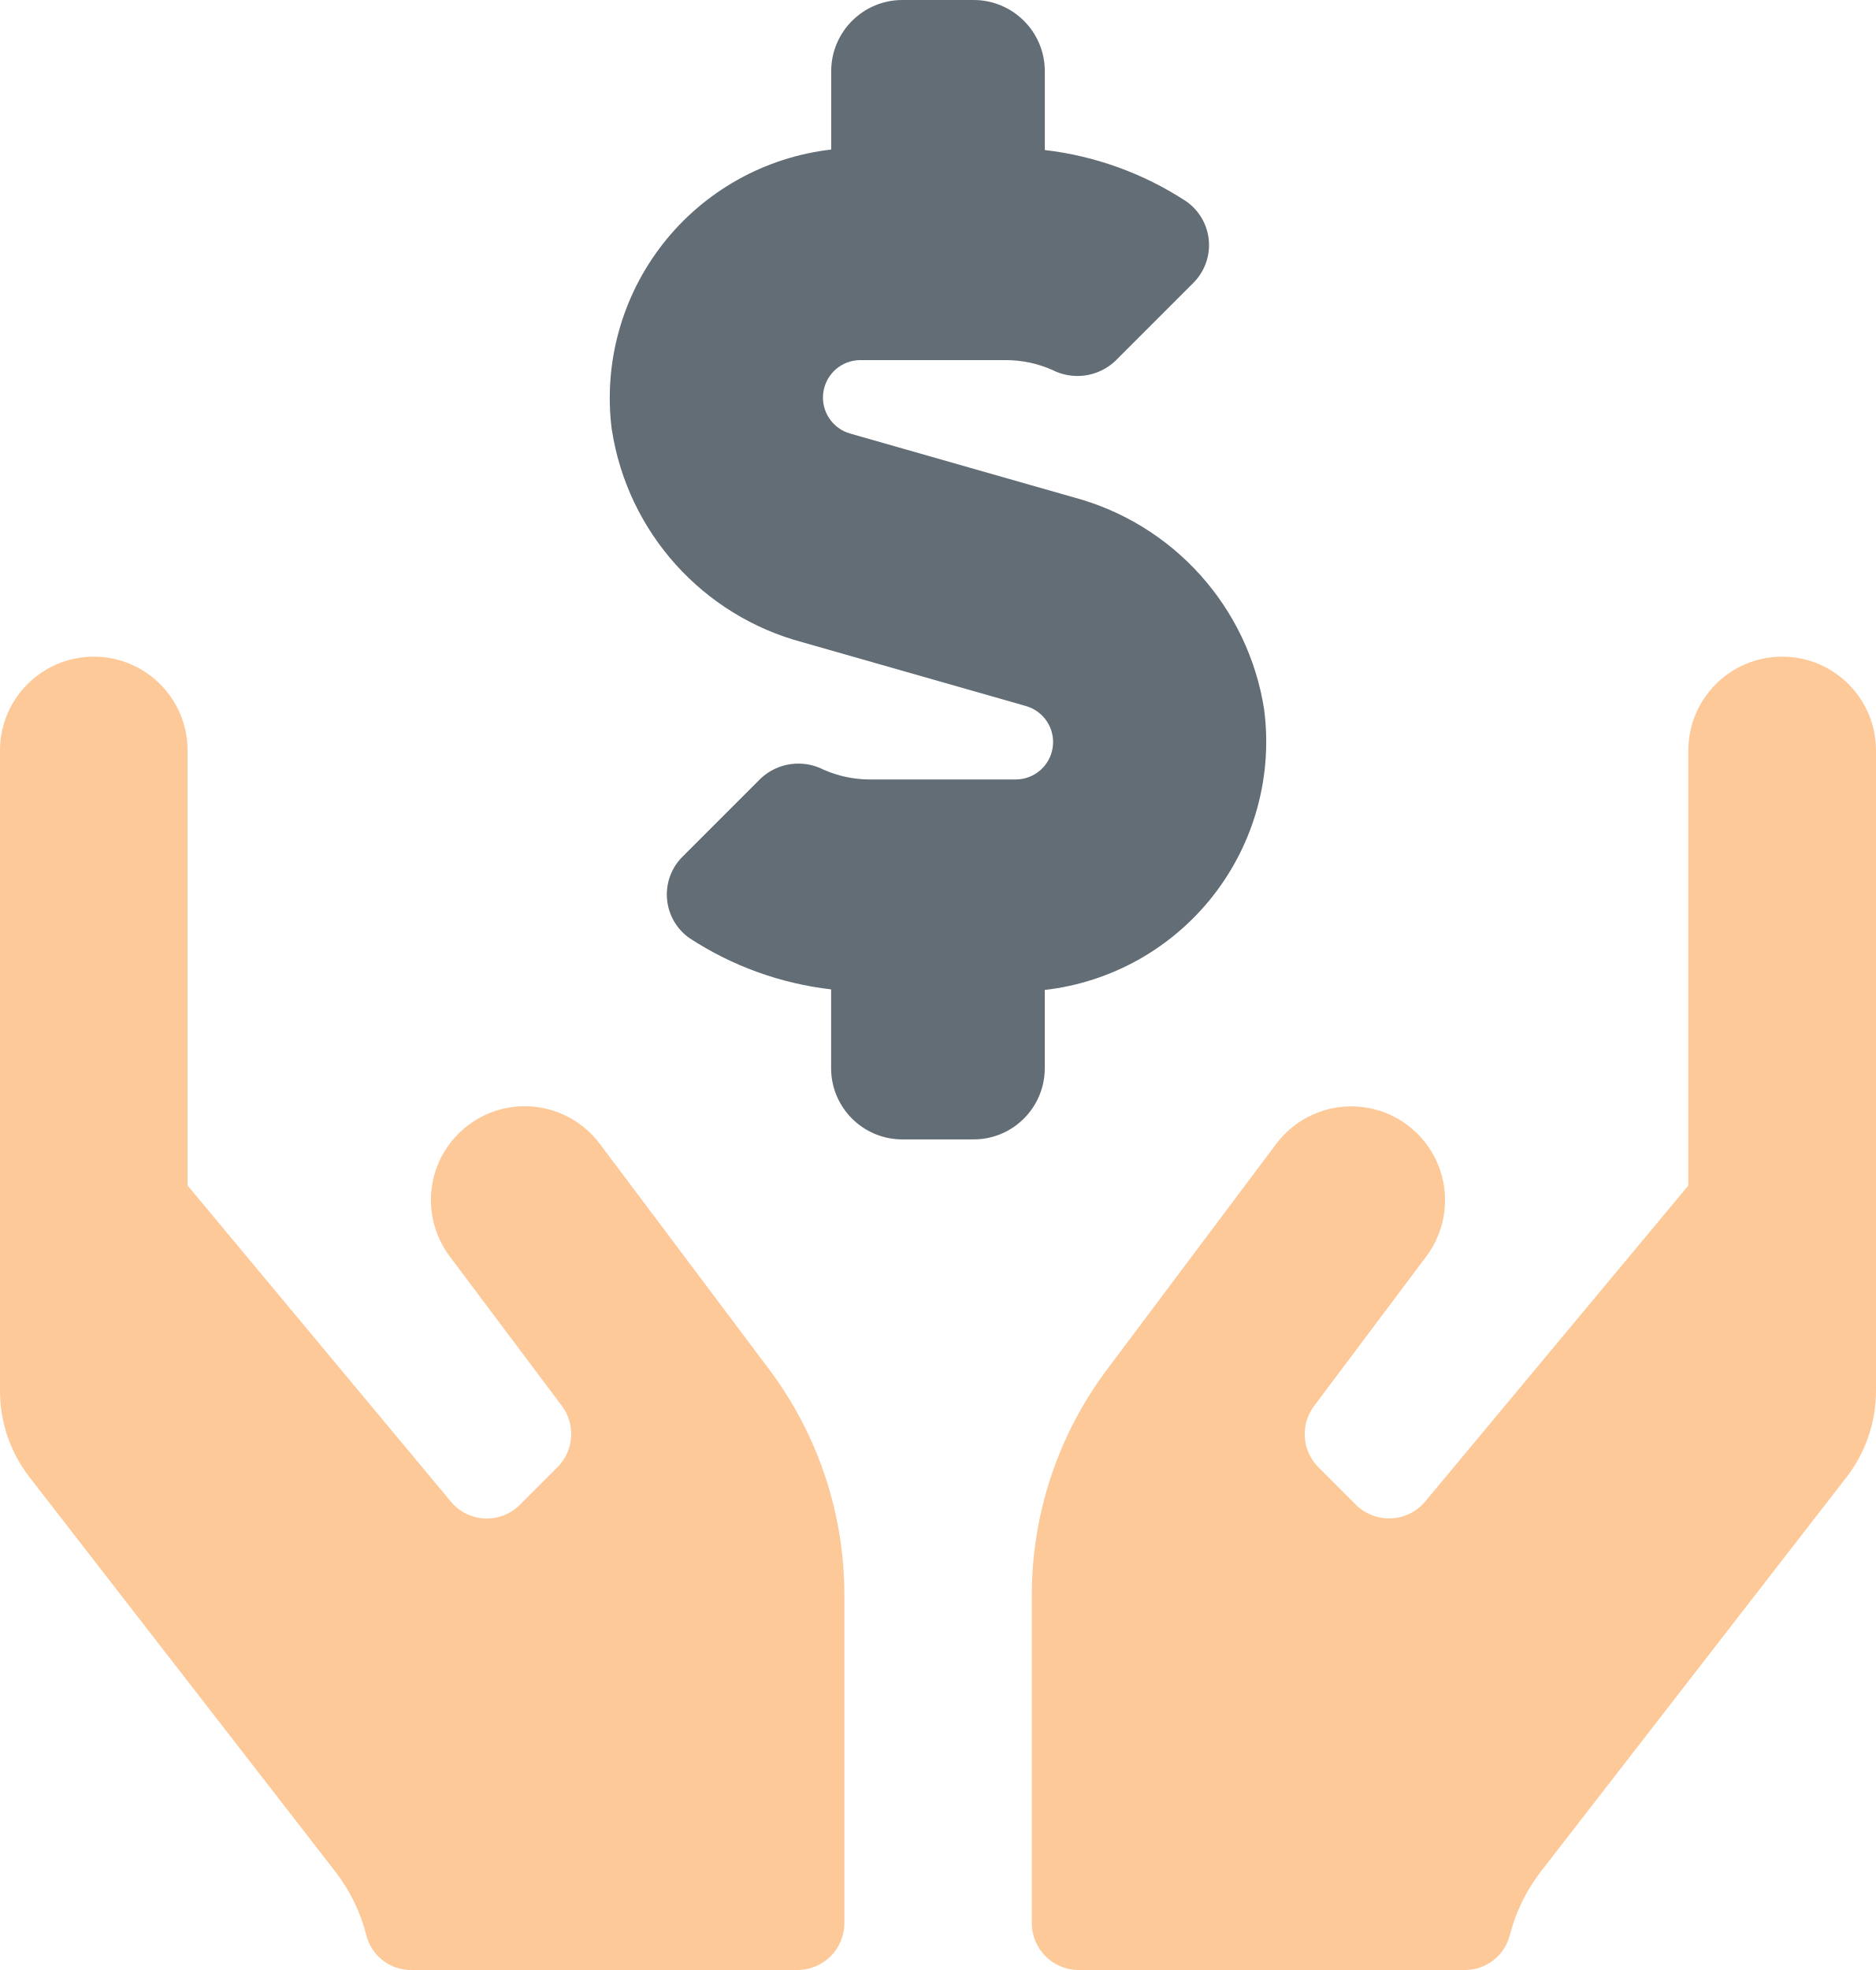
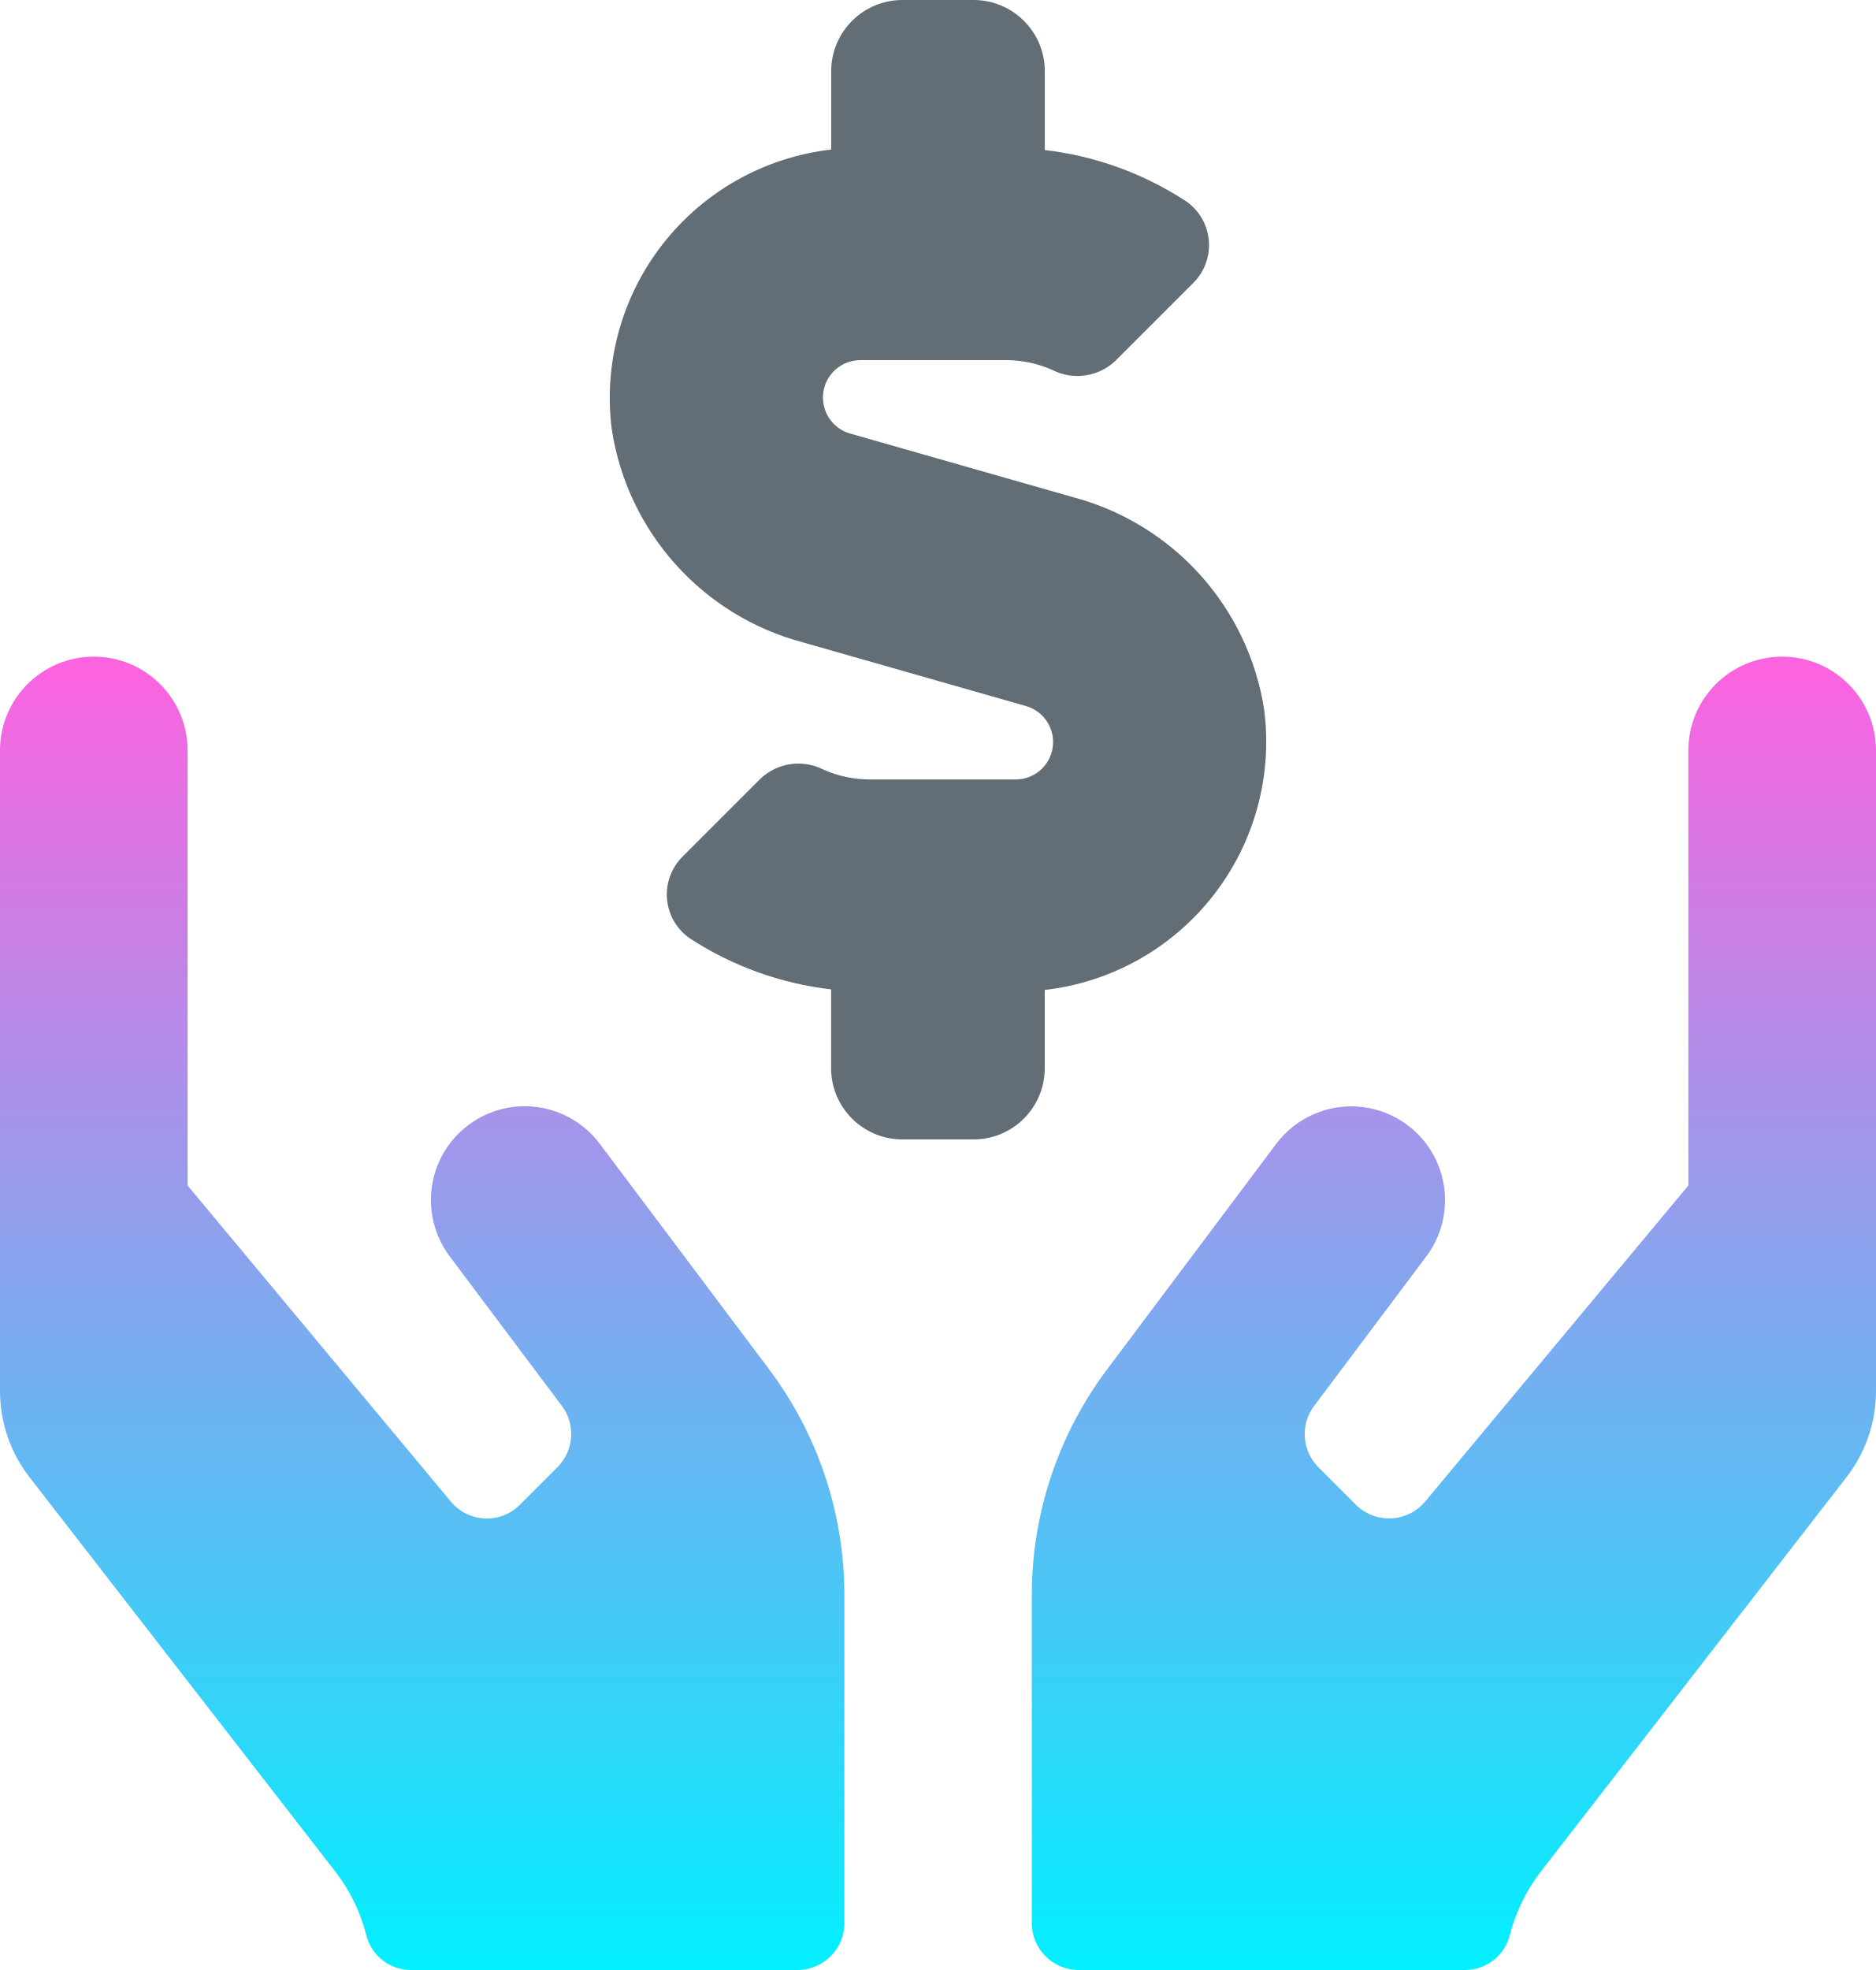
<svg xmlns="http://www.w3.org/2000/svg" width="42.857" height="45" viewBox="0 0 42.857 45">
  <defs>
-     <style>.a{fill:#fc7900;opacity:0.4;}.b{fill:#636d76;}</style>
+     <linearGradient id="linear-gradient" x1="0.5" x2="0.5" y2="1" gradientUnits="objectBoundingBox">
+       <stop offset="0" stop-color="#ff61df" />
+       <stop offset="1" stop-color="#00f0ff" />
+     </linearGradient>
  </defs>
-   <g transform="translate(-1338 -1045)">
-     <path class="a" d="M40.714,64a2.143,2.143,0,0,0-2.143,2.143V76.08L32.558,83.3a1.075,1.075,0,0,1-1.58.074l-.857-.857a1.071,1.071,0,0,1-.1-1.4l2.551-3.4a2.143,2.143,0,1,0-3.429-2.571l-3.857,5.143a8.585,8.585,0,0,0-1.714,5.143v7.5A1.071,1.071,0,0,0,24.643,94h8.819a1.055,1.055,0,0,0,1.025-.777,4,4,0,0,1,.7-1.453l6.971-8.993a3.218,3.218,0,0,0,.7-2.009V66.143A2.143,2.143,0,0,0,40.714,64Zm-27,11.143a2.143,2.143,0,1,0-3.429,2.571l2.551,3.4a1.071,1.071,0,0,1-.1,1.4l-.857.857A1.065,1.065,0,0,1,10.3,83.3L4.286,76.08V66.143a2.143,2.143,0,0,0-4.286,0V80.768a3.218,3.218,0,0,0,.7,2.009L7.674,91.77a4,4,0,0,1,.7,1.453A1.049,1.049,0,0,0,9.4,94h8.819a1.071,1.071,0,0,0,1.071-1.071v-7.5a8.585,8.585,0,0,0-1.714-5.143Z" transform="translate(1338 996)" />
-     <path class="b" d="M246.276,9.821a5.713,5.713,0,0,1,5.012-6.405V1.627A1.627,1.627,0,0,1,252.914,0h1.627a1.627,1.627,0,0,1,1.627,1.627v1.8A7.476,7.476,0,0,1,259.4,4.6a1.219,1.219,0,0,1,.152,1.871l-1.779,1.779a1.26,1.26,0,0,1-1.434.2,2.616,2.616,0,0,0-1.047-.224h-3.335a.855.855,0,0,0-.234,1.678l5.094,1.454a5.965,5.965,0,0,1,4.362,4.85,5.708,5.708,0,0,1-5.012,6.405V24.4a1.627,1.627,0,0,1-1.627,1.627h-1.627a1.627,1.627,0,0,1-1.627-1.627V22.6a7.476,7.476,0,0,1-3.233-1.169,1.219,1.219,0,0,1-.153-1.871l1.779-1.779a1.26,1.26,0,0,1,1.434-.2,2.616,2.616,0,0,0,1.047.224H255.5a.855.855,0,0,0,.234-1.678l-5.094-1.454a5.965,5.965,0,0,1-4.362-4.85Z" transform="translate(1105.701 1045)" />
+   <g id="Group_4575" data-name="Group 4575" transform="translate(-1338 -1045)">
+     <path id="Path_319" data-name="Path 319" d="M40.714,64a2.143,2.143,0,0,0-2.143,2.143V76.08L32.558,83.3a1.075,1.075,0,0,1-1.58.074l-.857-.857a1.071,1.071,0,0,1-.1-1.4l2.551-3.4a2.143,2.143,0,1,0-3.429-2.571l-3.857,5.143a8.585,8.585,0,0,0-1.714,5.143v7.5A1.071,1.071,0,0,0,24.643,94h8.819a1.055,1.055,0,0,0,1.025-.777,4,4,0,0,1,.7-1.453l6.971-8.993a3.218,3.218,0,0,0,.7-2.009V66.143A2.143,2.143,0,0,0,40.714,64Zm-27,11.143a2.143,2.143,0,1,0-3.429,2.571l2.551,3.4a1.071,1.071,0,0,1-.1,1.4l-.857.857A1.065,1.065,0,0,1,10.3,83.3L4.286,76.08V66.143a2.143,2.143,0,0,0-4.286,0V80.768a3.218,3.218,0,0,0,.7,2.009L7.674,91.77a4,4,0,0,1,.7,1.453A1.049,1.049,0,0,0,9.4,94h8.819a1.071,1.071,0,0,0,1.071-1.071v-7.5a8.585,8.585,0,0,0-1.714-5.143Z" transform="translate(1338 996)" fill="url(#linear-gradient)" />
+     <path id="Path_320" data-name="Path 320" d="M246.276,9.821a5.713,5.713,0,0,1,5.012-6.405V1.627A1.627,1.627,0,0,1,252.914,0h1.627a1.627,1.627,0,0,1,1.627,1.627v1.8A7.476,7.476,0,0,1,259.4,4.6a1.219,1.219,0,0,1,.152,1.871l-1.779,1.779a1.26,1.26,0,0,1-1.434.2,2.616,2.616,0,0,0-1.047-.224h-3.335a.855.855,0,0,0-.234,1.678l5.094,1.454a5.965,5.965,0,0,1,4.362,4.85,5.708,5.708,0,0,1-5.012,6.405V24.4a1.627,1.627,0,0,1-1.627,1.627h-1.627a1.627,1.627,0,0,1-1.627-1.627V22.6a7.476,7.476,0,0,1-3.233-1.169,1.219,1.219,0,0,1-.153-1.871l1.779-1.779a1.26,1.26,0,0,1,1.434-.2,2.616,2.616,0,0,0,1.047.224H255.5a.855.855,0,0,0,.234-1.678l-5.094-1.454a5.965,5.965,0,0,1-4.362-4.85Z" transform="translate(1105.701 1045)" fill="#636d76" />
  </g>
</svg>
